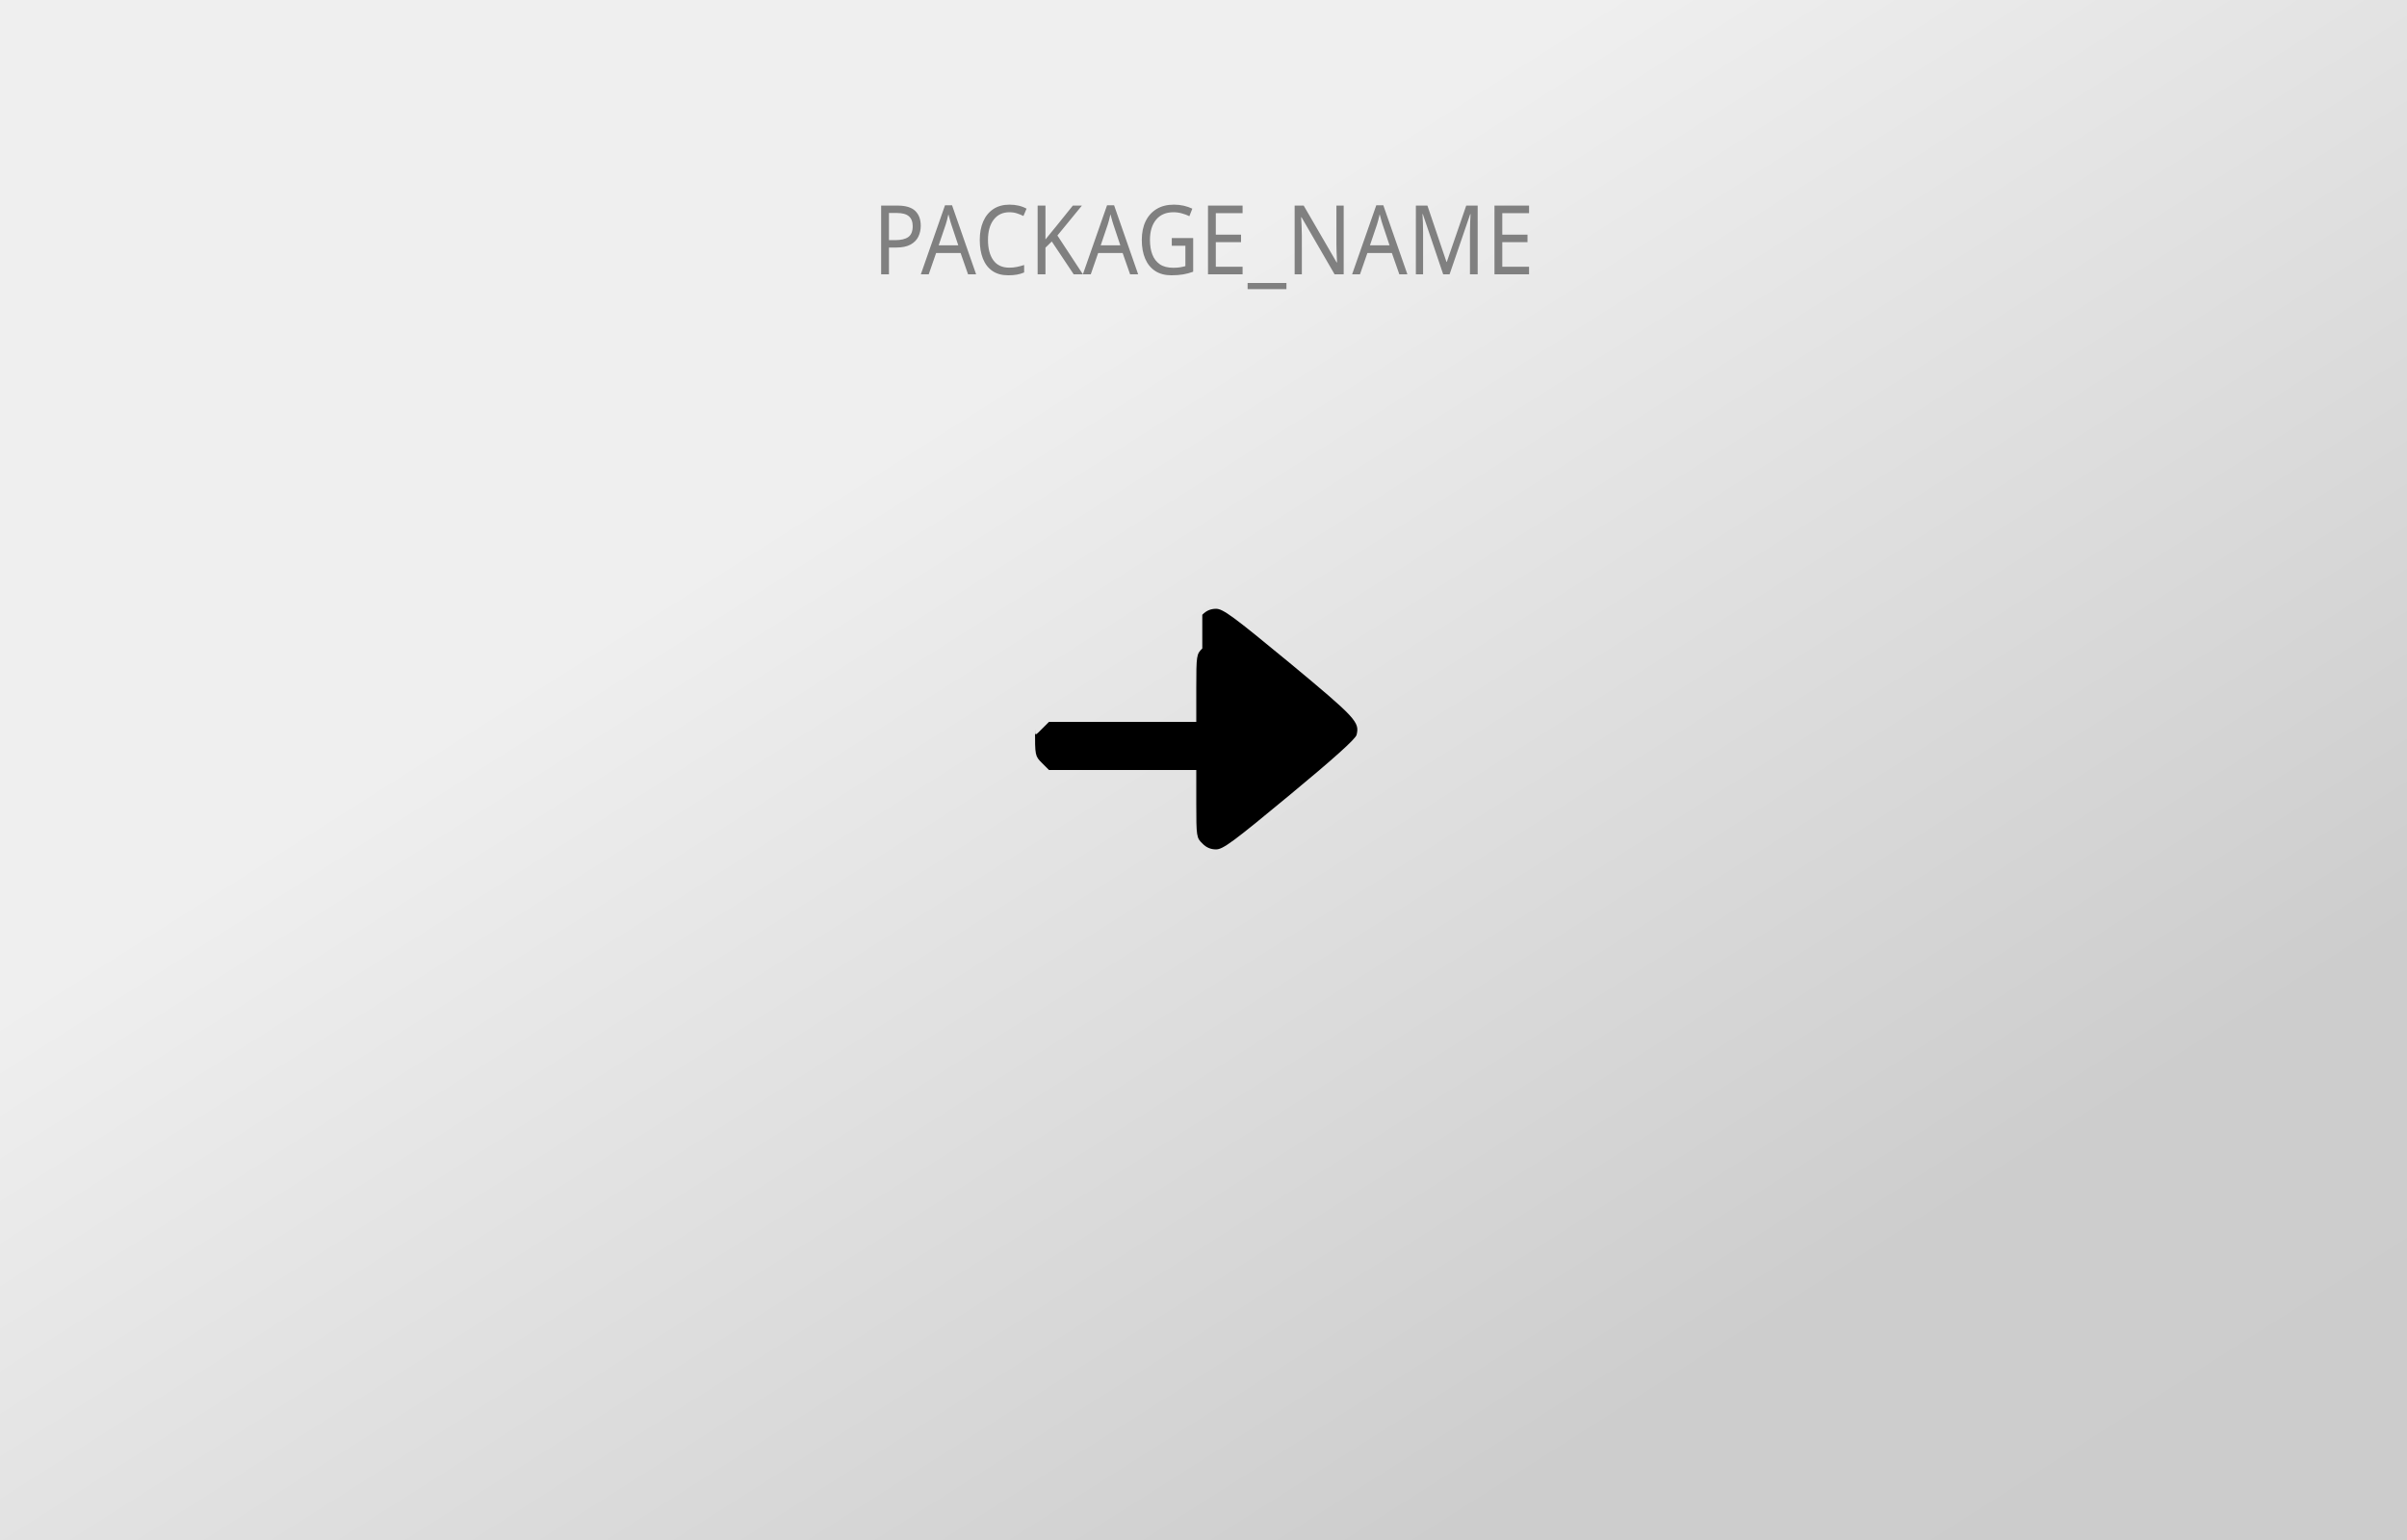
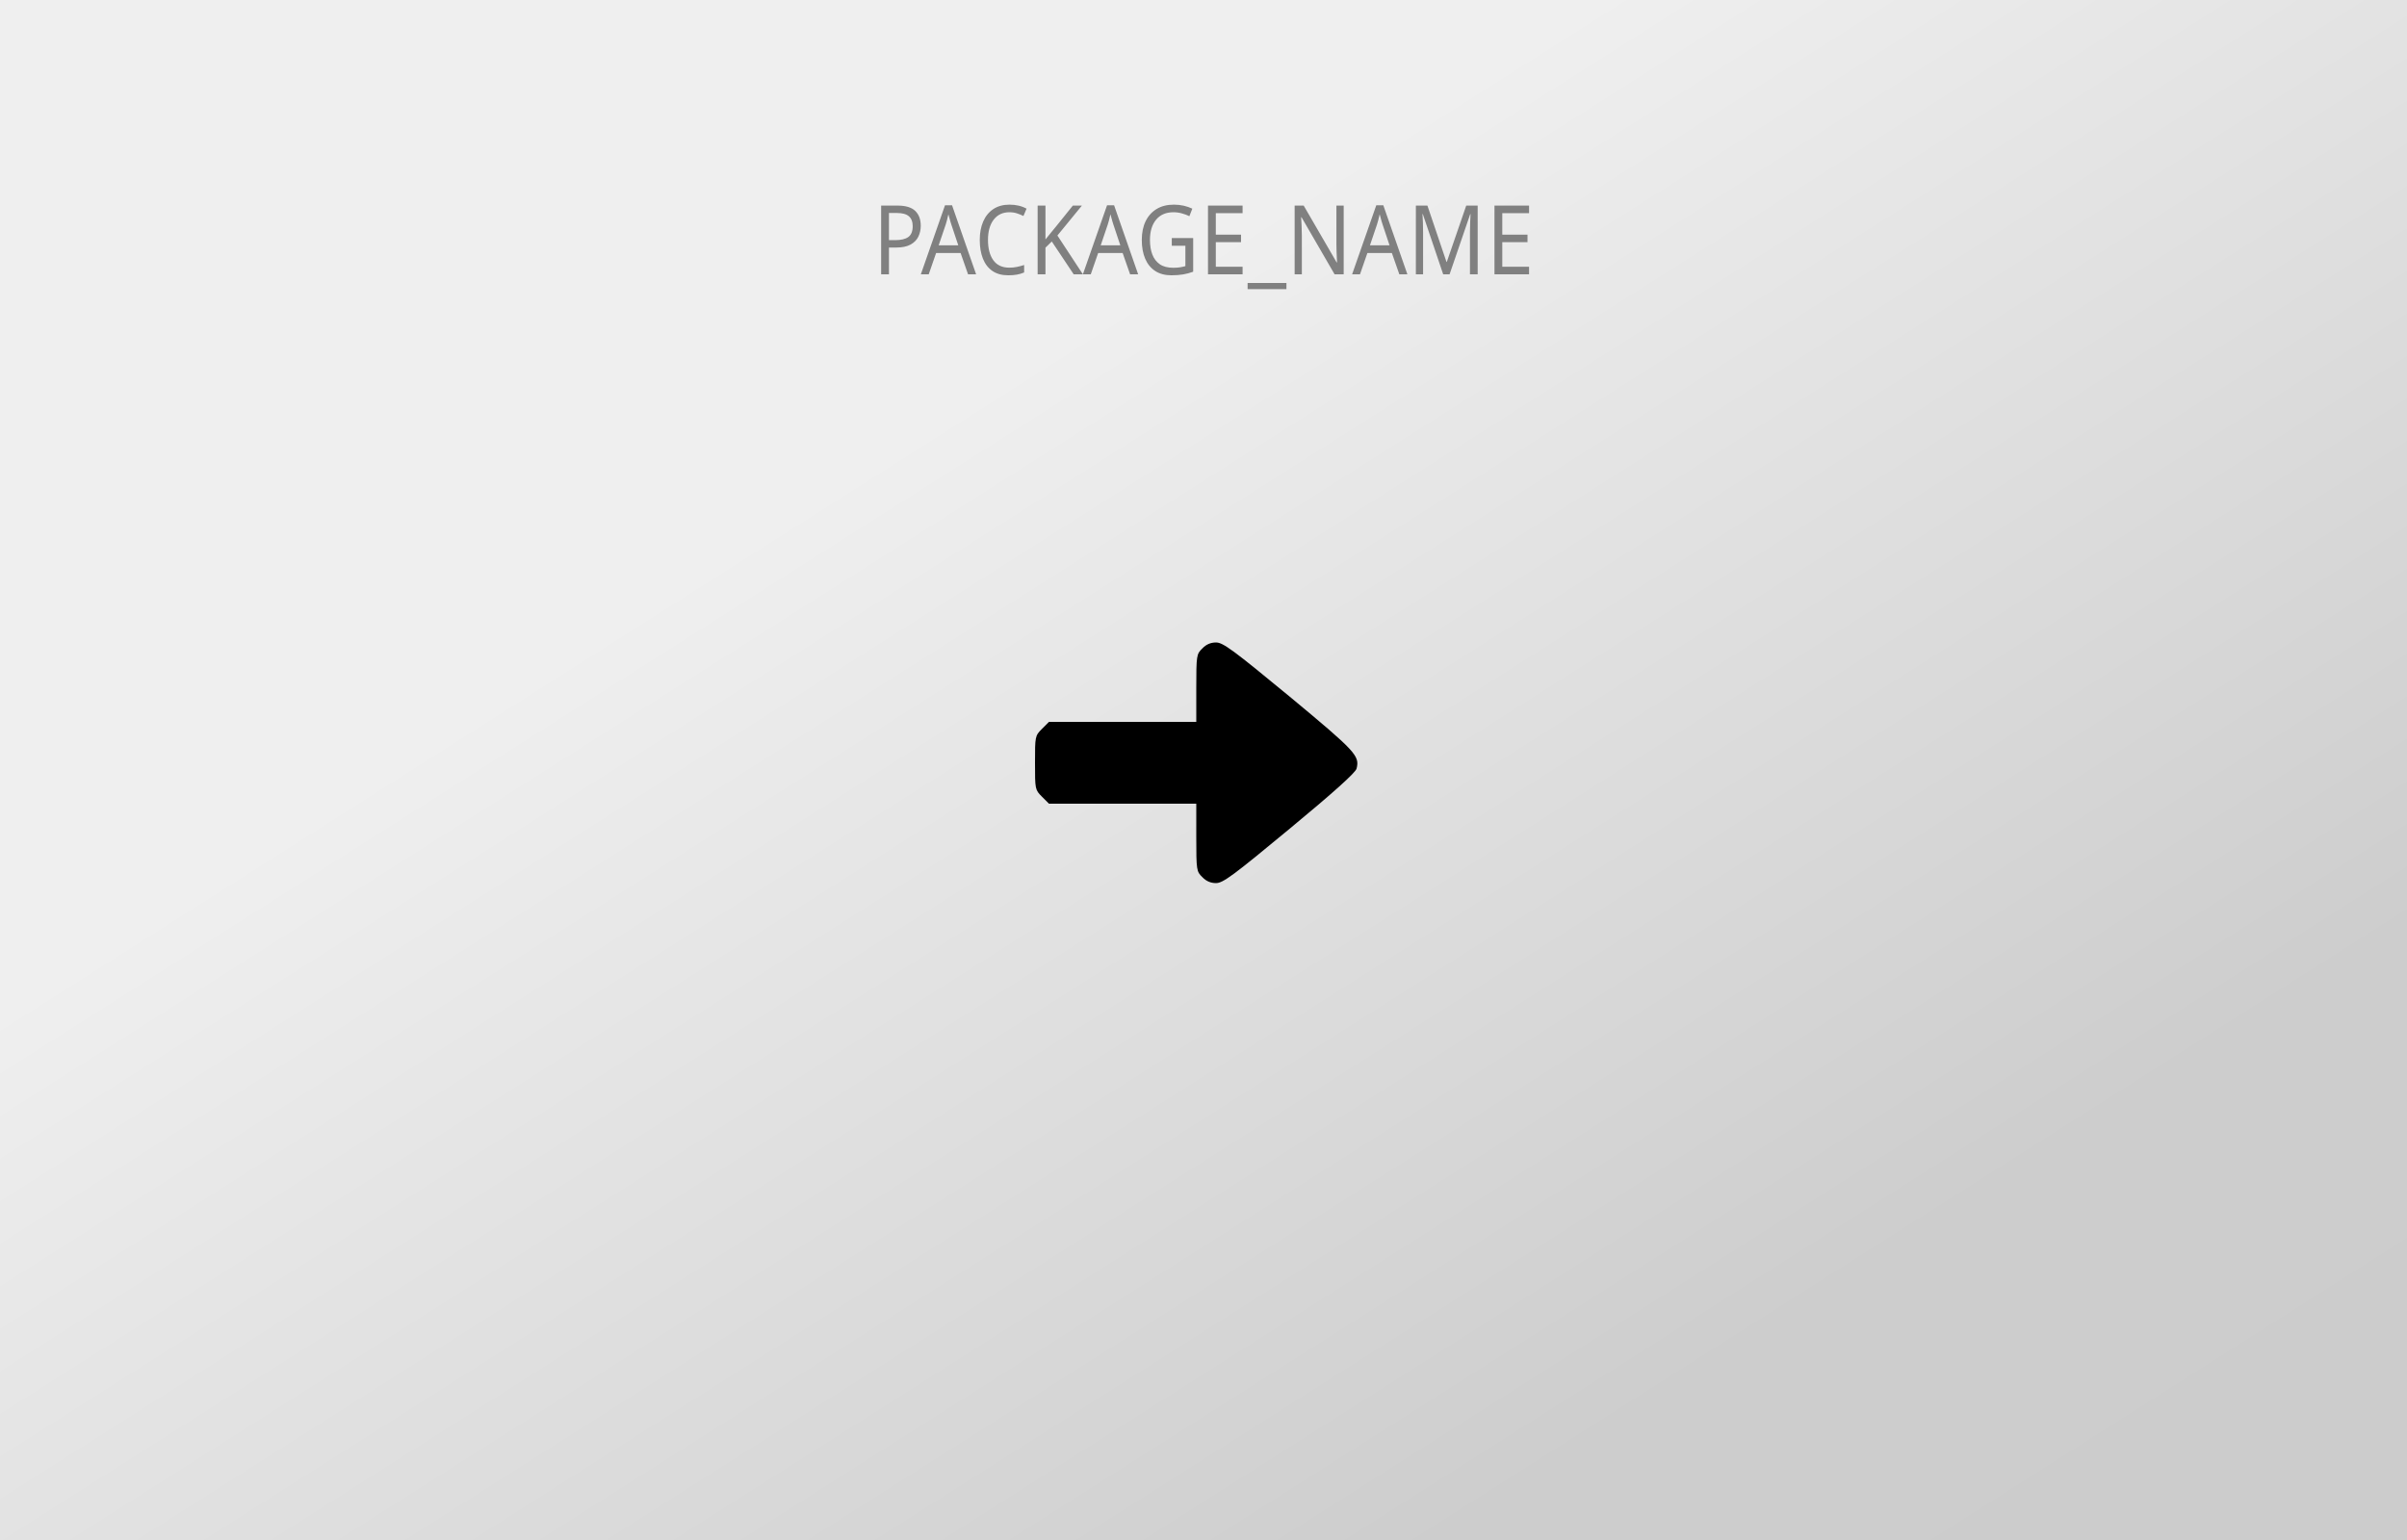
<svg xmlns="http://www.w3.org/2000/svg" version="1.0" width="1000pt" height="640pt" viewBox="0 0 1000 640" preserveAspectRatio="xMidYMid meet">
  <style type="text/css">
		text {
			font-family: "Tuffy";
			font-size: 40px;
			fill: gray;
			text-anchor: middle;
		}
	</style>
  <defs>
    <linearGradient id="gradient" x1="0%" y1="0%" x2="100%" y2="100%">
      <stop offset="0%" style="stop-color:rgb(239,239,239);stop-opacity:1" />
      <stop offset="33%" style="stop-color:rgb(239,239,239);stop-opacity:1" />
      <stop offset="80%" style="stop-color:rgb(205,205,205);stop-opacity:1" />
      <stop offset="100%" style="stop-color:rgb(204,204,204);stop-opacity:1" />
    </linearGradient>
  </defs>
  <rect width="1000" height="640" style="fill:url(#gradient);stroke-width:0" />
  <g transform="translate(500,0) scale(0.9, 1)">
    <text x="0" y="114">PACKAGE_NAME</text>
  </g>
  <g transform="translate(0,640) scale(0.1,-0.1)" fill="#000000" stroke="none">
-     <path d="M4995 3705 c-24 -23 -25 -29 -25 -165 l0 -140 -306 0 -306 0 -29 -29 c-29 -29 -29 -31 -29 -1.0.0 -110 0 -112 29 -141 l29 -29 306 0 306 0 0 -140 c0 -136 1 -142 25 -165 16 -17 35 -25 57 -25 29 0 72 32 306 226 180 149 274 233 278 250 13 53 -2 70 -278 299 -235 194 -277 225 -306 225 -22 0 -41 -8 -57 -25z" fixlter="url(#glow)" />
+     <path d="M4995 3705 c-24 -23 -25 -29 -25 -165 l0 -140 -306 0 -306 0 -29 -29 c-29 -29 -29 -31 -29 -141 0 -110 0 -112 29 -141 l29 -29 306 0 306 0 0 -140 c0 -136 1 -142 25 -165 16 -17 35 -25 57 -25 29 0 72 32 306 226 180 149 274 233 278 250 13 53 -2 70 -278 299 -235 194 -277 225 -306 225 -22 0 -41 -8 -57 -25z" fixlter="url(#glow)" />
  </g>
</svg>
